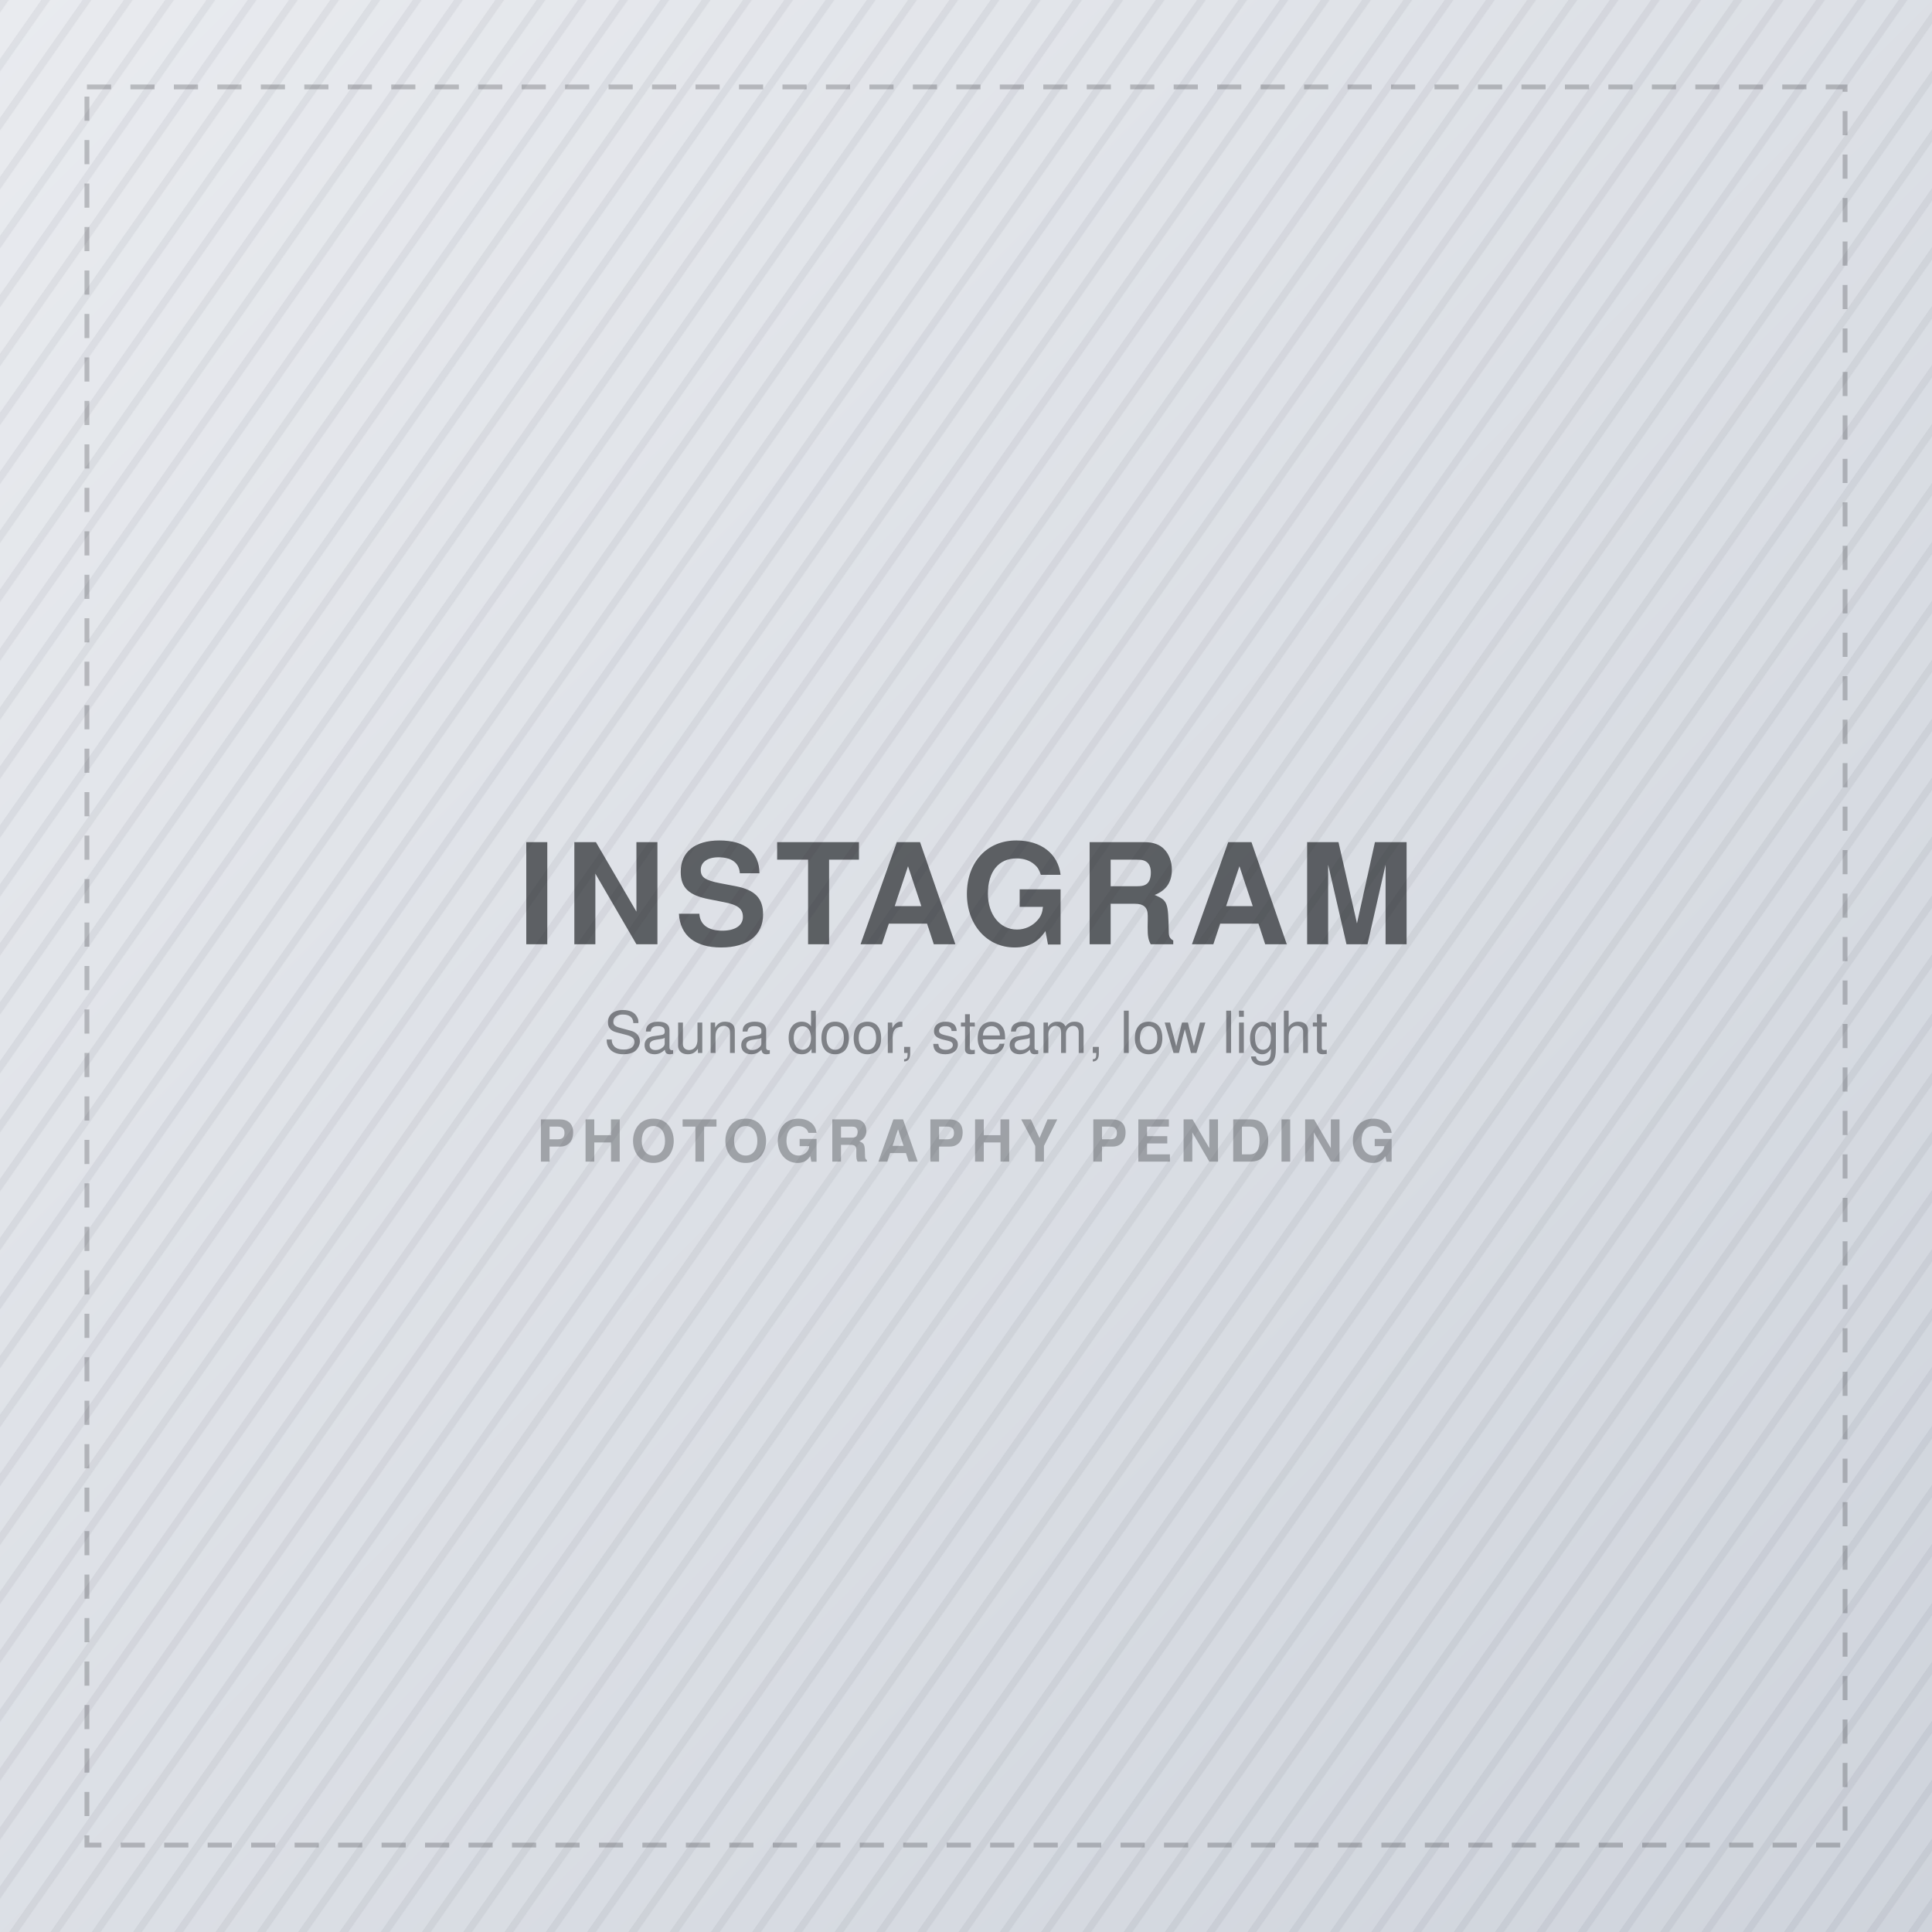
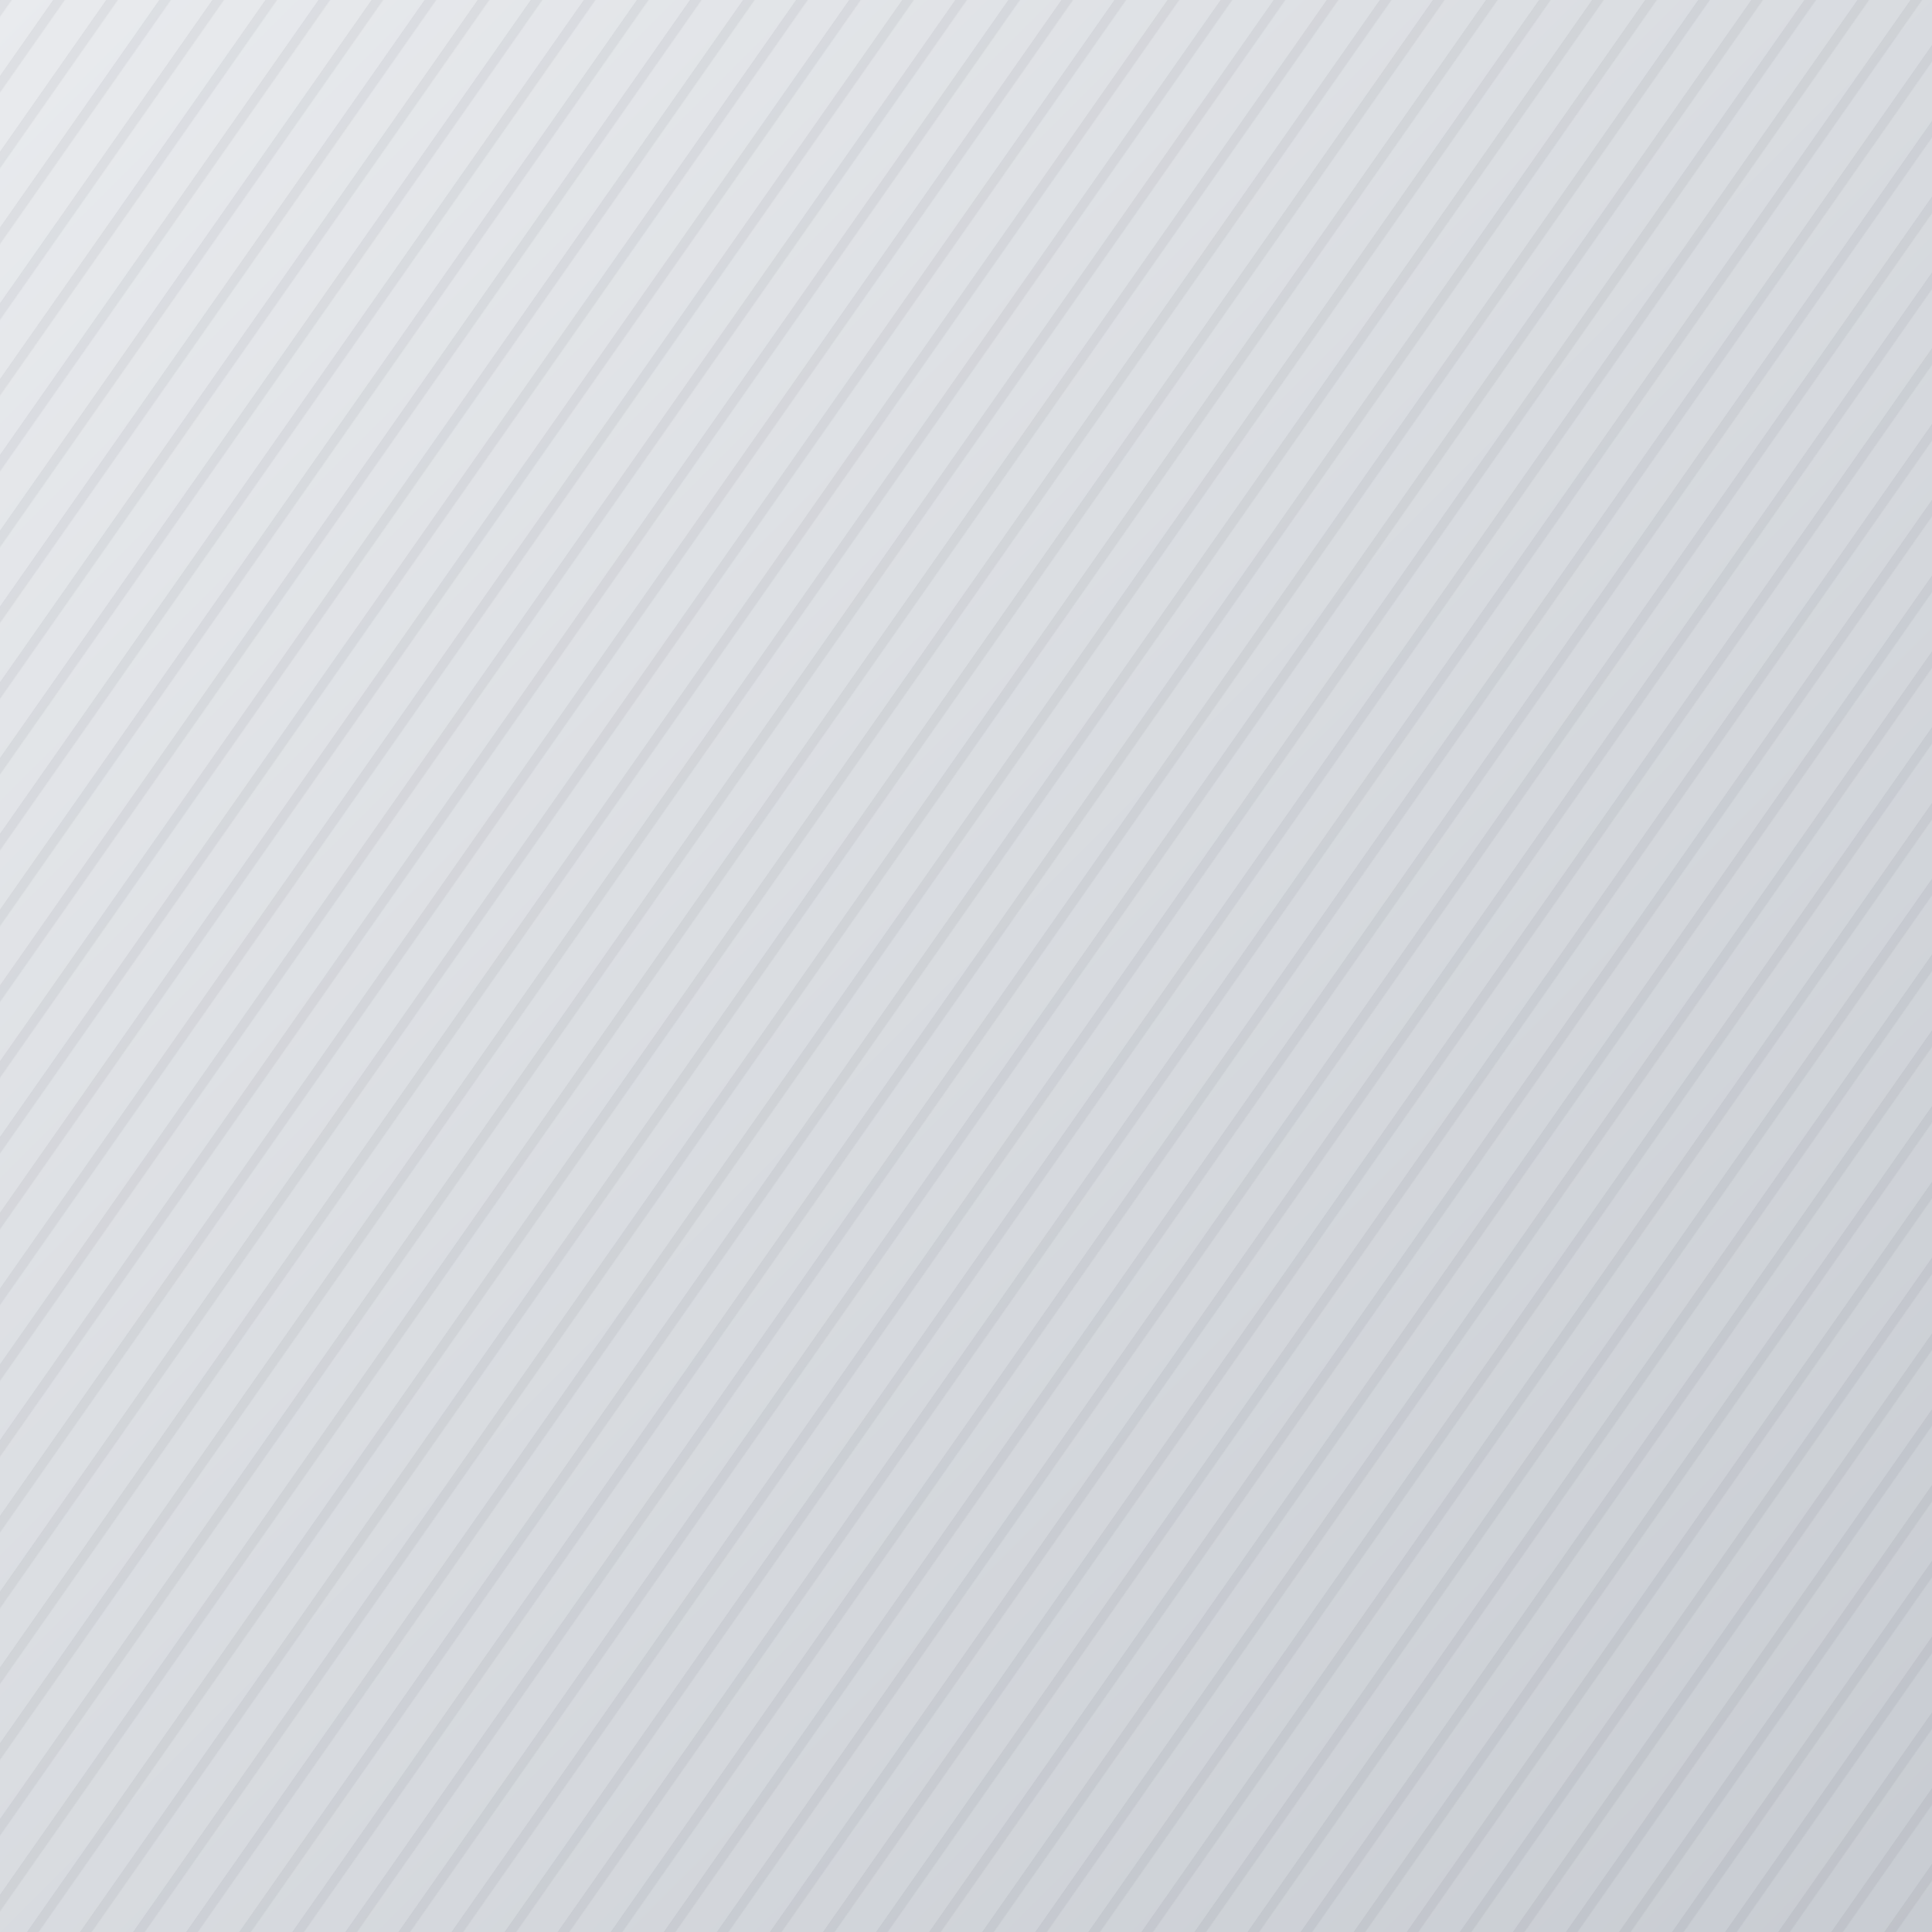
<svg xmlns="http://www.w3.org/2000/svg" viewBox="0 0 800 800" role="img" aria-label="Instagram placeholder">
  <defs>
    <linearGradient id="g" x1="0" y1="0" x2="1" y2="1">
-       <stop offset="0" stop-color="#e9ebef" />
-       <stop offset="1" stop-color="#cfd4dc" />
+       <stop offset="0" stop-color="#e9ebee" />
+       <stop offset="1" stop-color="#c8ccd2" />
    </linearGradient>
-     <pattern id="p" width="14" height="14" patternUnits="userSpaceOnUse" patternTransform="rotate(35)">
-       <rect width="14" height="14" fill="none" />
-       <line x1="0" y1="0" x2="0" y2="14" stroke="#0e1114" stroke-opacity=".05" stroke-width="6" />
+     <pattern id="p" width="18" height="18" patternUnits="userSpaceOnUse" patternTransform="rotate(35)">
+       <line x1="0" y1="0" x2="0" y2="18" stroke="#0e1114" stroke-opacity=".05" stroke-width="8" />
    </pattern>
  </defs>
  <rect width="800" height="800" fill="url(#g)" />
  <rect width="800" height="800" fill="url(#p)" />
-   <rect x="36" y="36" width="728" height="728" fill="none" stroke="#0e1114" stroke-opacity=".22" stroke-width="2" stroke-dasharray="10 8" />
-   <text x="50%" y="391" text-anchor="middle" font-family="Helvetica, Arial, sans-serif" font-size="58" font-weight="700" letter-spacing="3.5" fill="#0e1114" fill-opacity=".62">INSTAGRAM</text>
-   <text x="50%" y="436" text-anchor="middle" font-family="Helvetica, Arial, sans-serif" font-size="24" font-weight="500" fill="#0e1114" fill-opacity=".45">Sauna door, steam, low light</text>
-   <text x="50%" y="481" text-anchor="middle" font-family="Helvetica, Arial, sans-serif" font-size="24" font-weight="600" letter-spacing="3" fill="#0e1114" fill-opacity=".3">PHOTOGRAPHY PENDING</text>
</svg>
